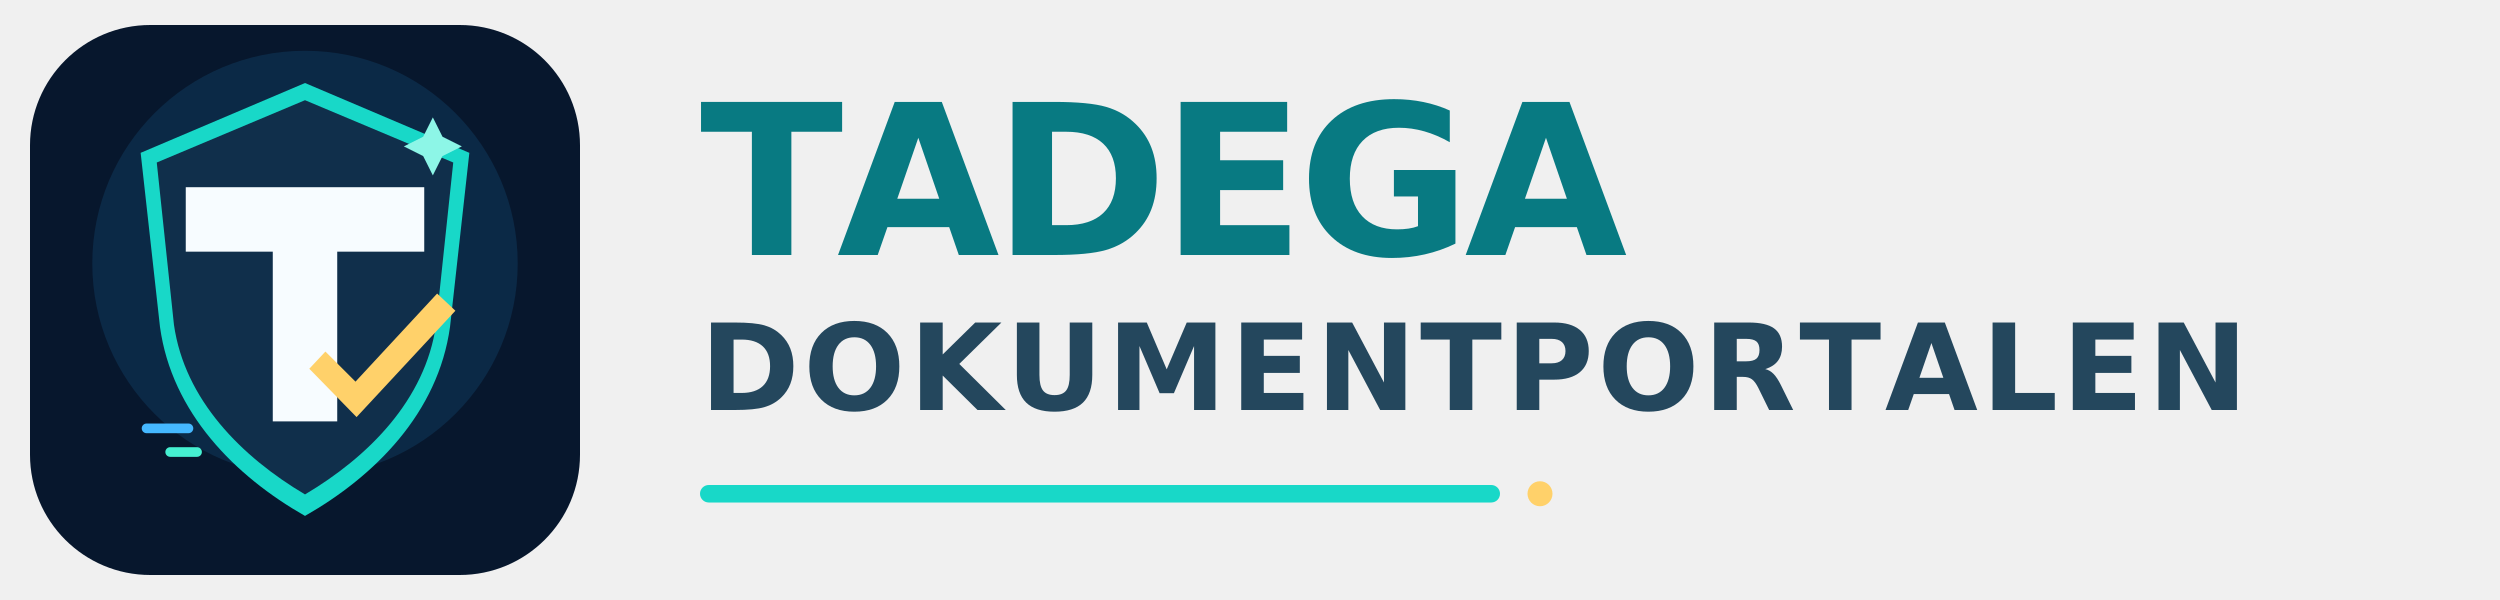
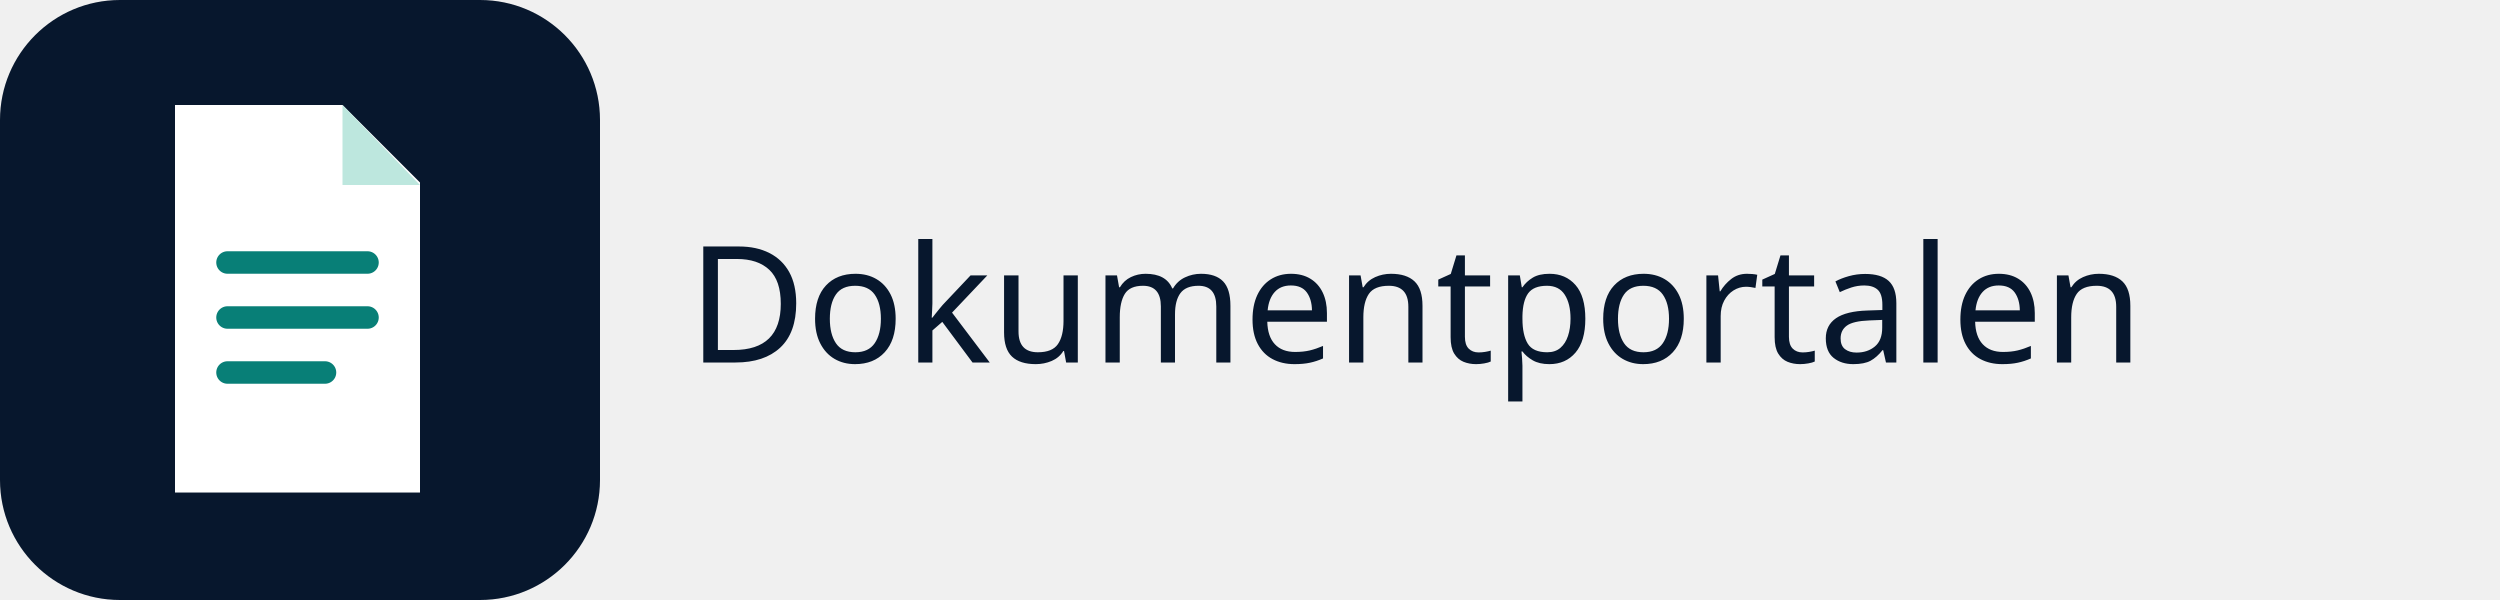
- <svg xmlns="http://www.w3.org/2000/svg" width="100mm" height="24mm" viewBox="0 0 1000 240" role="img" aria-labelledby="title desc">
-   <g transform="translate(12 10) scale(0.4296875)">
-     <rect width="512" height="512" rx="112" fill="#07172D" />
-     <circle cx="256" cy="222" r="198" fill="#0B2946" />
-     <path d="M256 54 409 119l-18 162c-11 80-70 139-135 176-65-37-124-96-135-176l-18-162z" fill="#18D8C8" />
-     <path d="M256 70 394 128l-16 151c-10 70-63 123-122 158-59-35-112-88-122-158l-16-151z" fill="#102F4B" />
-     <path d="M145 151h222v60h-81v158h-60V211h-81z" fill="#F7FCFF" />
-     <path d="m260 320 15-16 28 28 76-82 17 16-92 99z" fill="#FFD16A" />
-     <path d="m375 86 9 18 18 9-18 9-9 18-9-18-18-9 18-9z" fill="#8DF6E7" />
-     <rect x="104" y="371" width="48" height="9" rx="4.5" fill="#45B8FF" />
-     <rect x="126" y="393" width="34" height="9" rx="4.5" fill="#45F0D1" />
-   </g>
-   <path transform="translate(280.000 102) scale(0.04101562 -0.04101562)" d="M10 1493H1386V1202H891V0H506V1202H10Z" fill="#087A82" />
-   <path transform="translate(334.799 102) scale(0.04101562 -0.04101562)" d="M1094 272H492L397 0H10L563 1493H1022L1575 0H1188ZM588 549H997L793 1143Z" fill="#087A82" />
-   <path transform="translate(397.309 102) scale(0.04101562 -0.04101562)" d="M573 1202V291H711Q947 291 1071.5 408.0Q1196 525 1196 748Q1196 970 1072.0 1086.0Q948 1202 711 1202ZM188 1493H594Q934 1493 1100.5 1444.5Q1267 1396 1386 1280Q1491 1179 1542.0 1047.0Q1593 915 1593 748Q1593 579 1542.0 446.5Q1491 314 1386 213Q1266 97 1098.0 48.5Q930 0 594 0H188Z" fill="#087A82" />
-   <path transform="translate(464.535 102) scale(0.04101562 -0.04101562)" d="M188 1493H1227V1202H573V924H1188V633H573V291H1249V0H188Z" fill="#087A82" />
-   <path transform="translate(519.416 102) scale(0.04101562 -0.04101562)" d="M1530 111Q1386 41 1231.0 6.0Q1076 -29 911 -29Q538 -29 320.0 179.5Q102 388 102 745Q102 1106 324.0 1313.0Q546 1520 932 1520Q1081 1520 1217.5 1492.0Q1354 1464 1475 1409V1100Q1350 1171 1226.5 1206.0Q1103 1241 979 1241Q749 1241 624.5 1112.5Q500 984 500 745Q500 508 620.0 379.0Q740 250 961 250Q1021 250 1072.5 257.5Q1124 265 1165 281V571H930V829H1530Z" fill="#087A82" />
-   <path transform="translate(585.863 102) scale(0.04101562 -0.04101562)" d="M1094 272H492L397 0H10L563 1493H1022L1575 0H1188ZM588 549H997L793 1143Z" fill="#087A82" />
-   <path transform="translate(280.000 164) scale(0.0234375 -0.0234375)" d="M573 1202V291H711Q947 291 1071.5 408.0Q1196 525 1196 748Q1196 970 1072.0 1086.0Q948 1202 711 1202ZM188 1493H594Q934 1493 1100.5 1444.5Q1267 1396 1386 1280Q1491 1179 1542.0 1047.0Q1593 915 1593 748Q1593 579 1542.0 446.5Q1491 314 1386 213Q1266 97 1098.0 48.5Q930 0 594 0H188Z" fill="#24475D" />
-   <path transform="translate(321.344 164) scale(0.0234375 -0.0234375)" d="M870 1241Q694 1241 597.0 1111.0Q500 981 500 745Q500 510 597.0 380.0Q694 250 870 250Q1047 250 1144.0 380.0Q1241 510 1241 745Q1241 981 1144.0 1111.0Q1047 1241 870 1241ZM870 1520Q1230 1520 1434.0 1314.0Q1638 1108 1638 745Q1638 383 1434.0 177.0Q1230 -29 870 -29Q511 -29 306.5 177.0Q102 383 102 745Q102 1108 306.5 1314.0Q511 1520 870 1520Z" fill="#24475D" />
-   <path transform="translate(363.648 164) scale(0.0234375 -0.0234375)" d="M188 1493H573V948L1128 1493H1575L856 786L1649 0H1167L573 588V0H188Z" fill="#24475D" />
-   <path transform="translate(402.344 164) scale(0.0234375 -0.0234375)" d="M188 1493H573V598Q573 413 633.5 333.5Q694 254 831 254Q969 254 1029.5 333.5Q1090 413 1090 598V1493H1475V598Q1475 281 1316.0 126.0Q1157 -29 831 -29Q506 -29 347.0 126.0Q188 281 188 598Z" fill="#24475D" />
-   <path transform="translate(442.820 164) scale(0.0234375 -0.0234375)" d="M188 1493H678L1018 694L1360 1493H1849V0H1485V1092L1141 287H897L553 1092V0H188Z" fill="#24475D" />
-   <path transform="translate(492.086 164) scale(0.0234375 -0.0234375)" d="M188 1493H1227V1202H573V924H1188V633H573V291H1249V0H188Z" fill="#24475D" />
-   <path transform="translate(526.375 164) scale(0.0234375 -0.0234375)" d="M188 1493H618L1161 469V1493H1526V0H1096L553 1024V0H188Z" fill="#24475D" />
-   <path transform="translate(568.047 164) scale(0.0234375 -0.0234375)" d="M10 1493H1386V1202H891V0H506V1202H10Z" fill="#24475D" />
-   <path transform="translate(602.289 164) scale(0.0234375 -0.0234375)" d="M188 1493H827Q1112 1493 1264.5 1366.5Q1417 1240 1417 1006Q1417 771 1264.5 644.5Q1112 518 827 518H573V0H188ZM573 1214V797H786Q898 797 959.0 851.5Q1020 906 1020 1006Q1020 1106 959.0 1160.0Q898 1214 786 1214Z" fill="#24475D" />
-   <path transform="translate(638.969 164) scale(0.0234375 -0.0234375)" d="M870 1241Q694 1241 597.0 1111.0Q500 981 500 745Q500 510 597.0 380.0Q694 250 870 250Q1047 250 1144.0 380.0Q1241 510 1241 745Q1241 981 1144.0 1111.0Q1047 1241 870 1241ZM870 1520Q1230 1520 1434.0 1314.0Q1638 1108 1638 745Q1638 383 1434.0 177.0Q1230 -29 870 -29Q511 -29 306.5 177.0Q102 383 102 745Q102 1108 306.5 1314.0Q511 1520 870 1520Z" fill="#24475D" />
-   <path transform="translate(681.273 164) scale(0.0234375 -0.0234375)" d="M735 831Q856 831 908.5 876.0Q961 921 961 1024Q961 1126 908.5 1170.0Q856 1214 735 1214H573V831ZM573 565V0H188V1493H776Q1071 1493 1208.5 1394.0Q1346 1295 1346 1081Q1346 933 1274.5 838.0Q1203 743 1059 698Q1138 680 1200.5 616.5Q1263 553 1327 424L1536 0H1126L944 371Q889 483 832.5 524.0Q776 565 682 565Z" fill="#24475D" />
-   <path transform="translate(719.734 164) scale(0.0234375 -0.0234375)" d="M10 1493H1386V1202H891V0H506V1202H10Z" fill="#24475D" />
-   <path transform="translate(753.977 164) scale(0.0234375 -0.0234375)" d="M1094 272H492L397 0H10L563 1493H1022L1575 0H1188ZM588 549H997L793 1143Z" fill="#24475D" />
-   <path transform="translate(792.625 164) scale(0.0234375 -0.0234375)" d="M188 1493H573V291H1249V0H188Z" fill="#24475D" />
-   <path transform="translate(824.711 164) scale(0.0234375 -0.0234375)" d="M188 1493H1227V1202H573V924H1188V633H573V291H1249V0H188Z" fill="#24475D" />
-   <path transform="translate(859.000 164) scale(0.0234375 -0.0234375)" d="M188 1493H618L1161 469V1493H1526V0H1096L553 1024V0H188Z" fill="#24475D" />
-   <rect x="280" y="194" width="320" height="7" rx="3.5" fill="#18D8C8" />
-   <circle cx="616" cy="197.5" r="5" fill="#FFD16A" />
+ <svg xmlns="http://www.w3.org/2000/svg" viewBox="0 0 1000 240" role="img" aria-label="Dokumentportalen">
+   <rect width="240" height="240" rx="48" fill="#07172d" />
+   <path d="M70 42h67l31 31v124H70z" fill="#fff" />
+   <path d="M137 42v32h31" fill="#bde7de" />
+   <path d="M91 105h56M91 127h56M91 149h39" stroke="#087f77" stroke-width="9" stroke-linecap="round" />
+   <text x="275" y="145" fill="#07172d" font-family="sans-serif" font-size="65">Dokumentportalen</text>
</svg>
